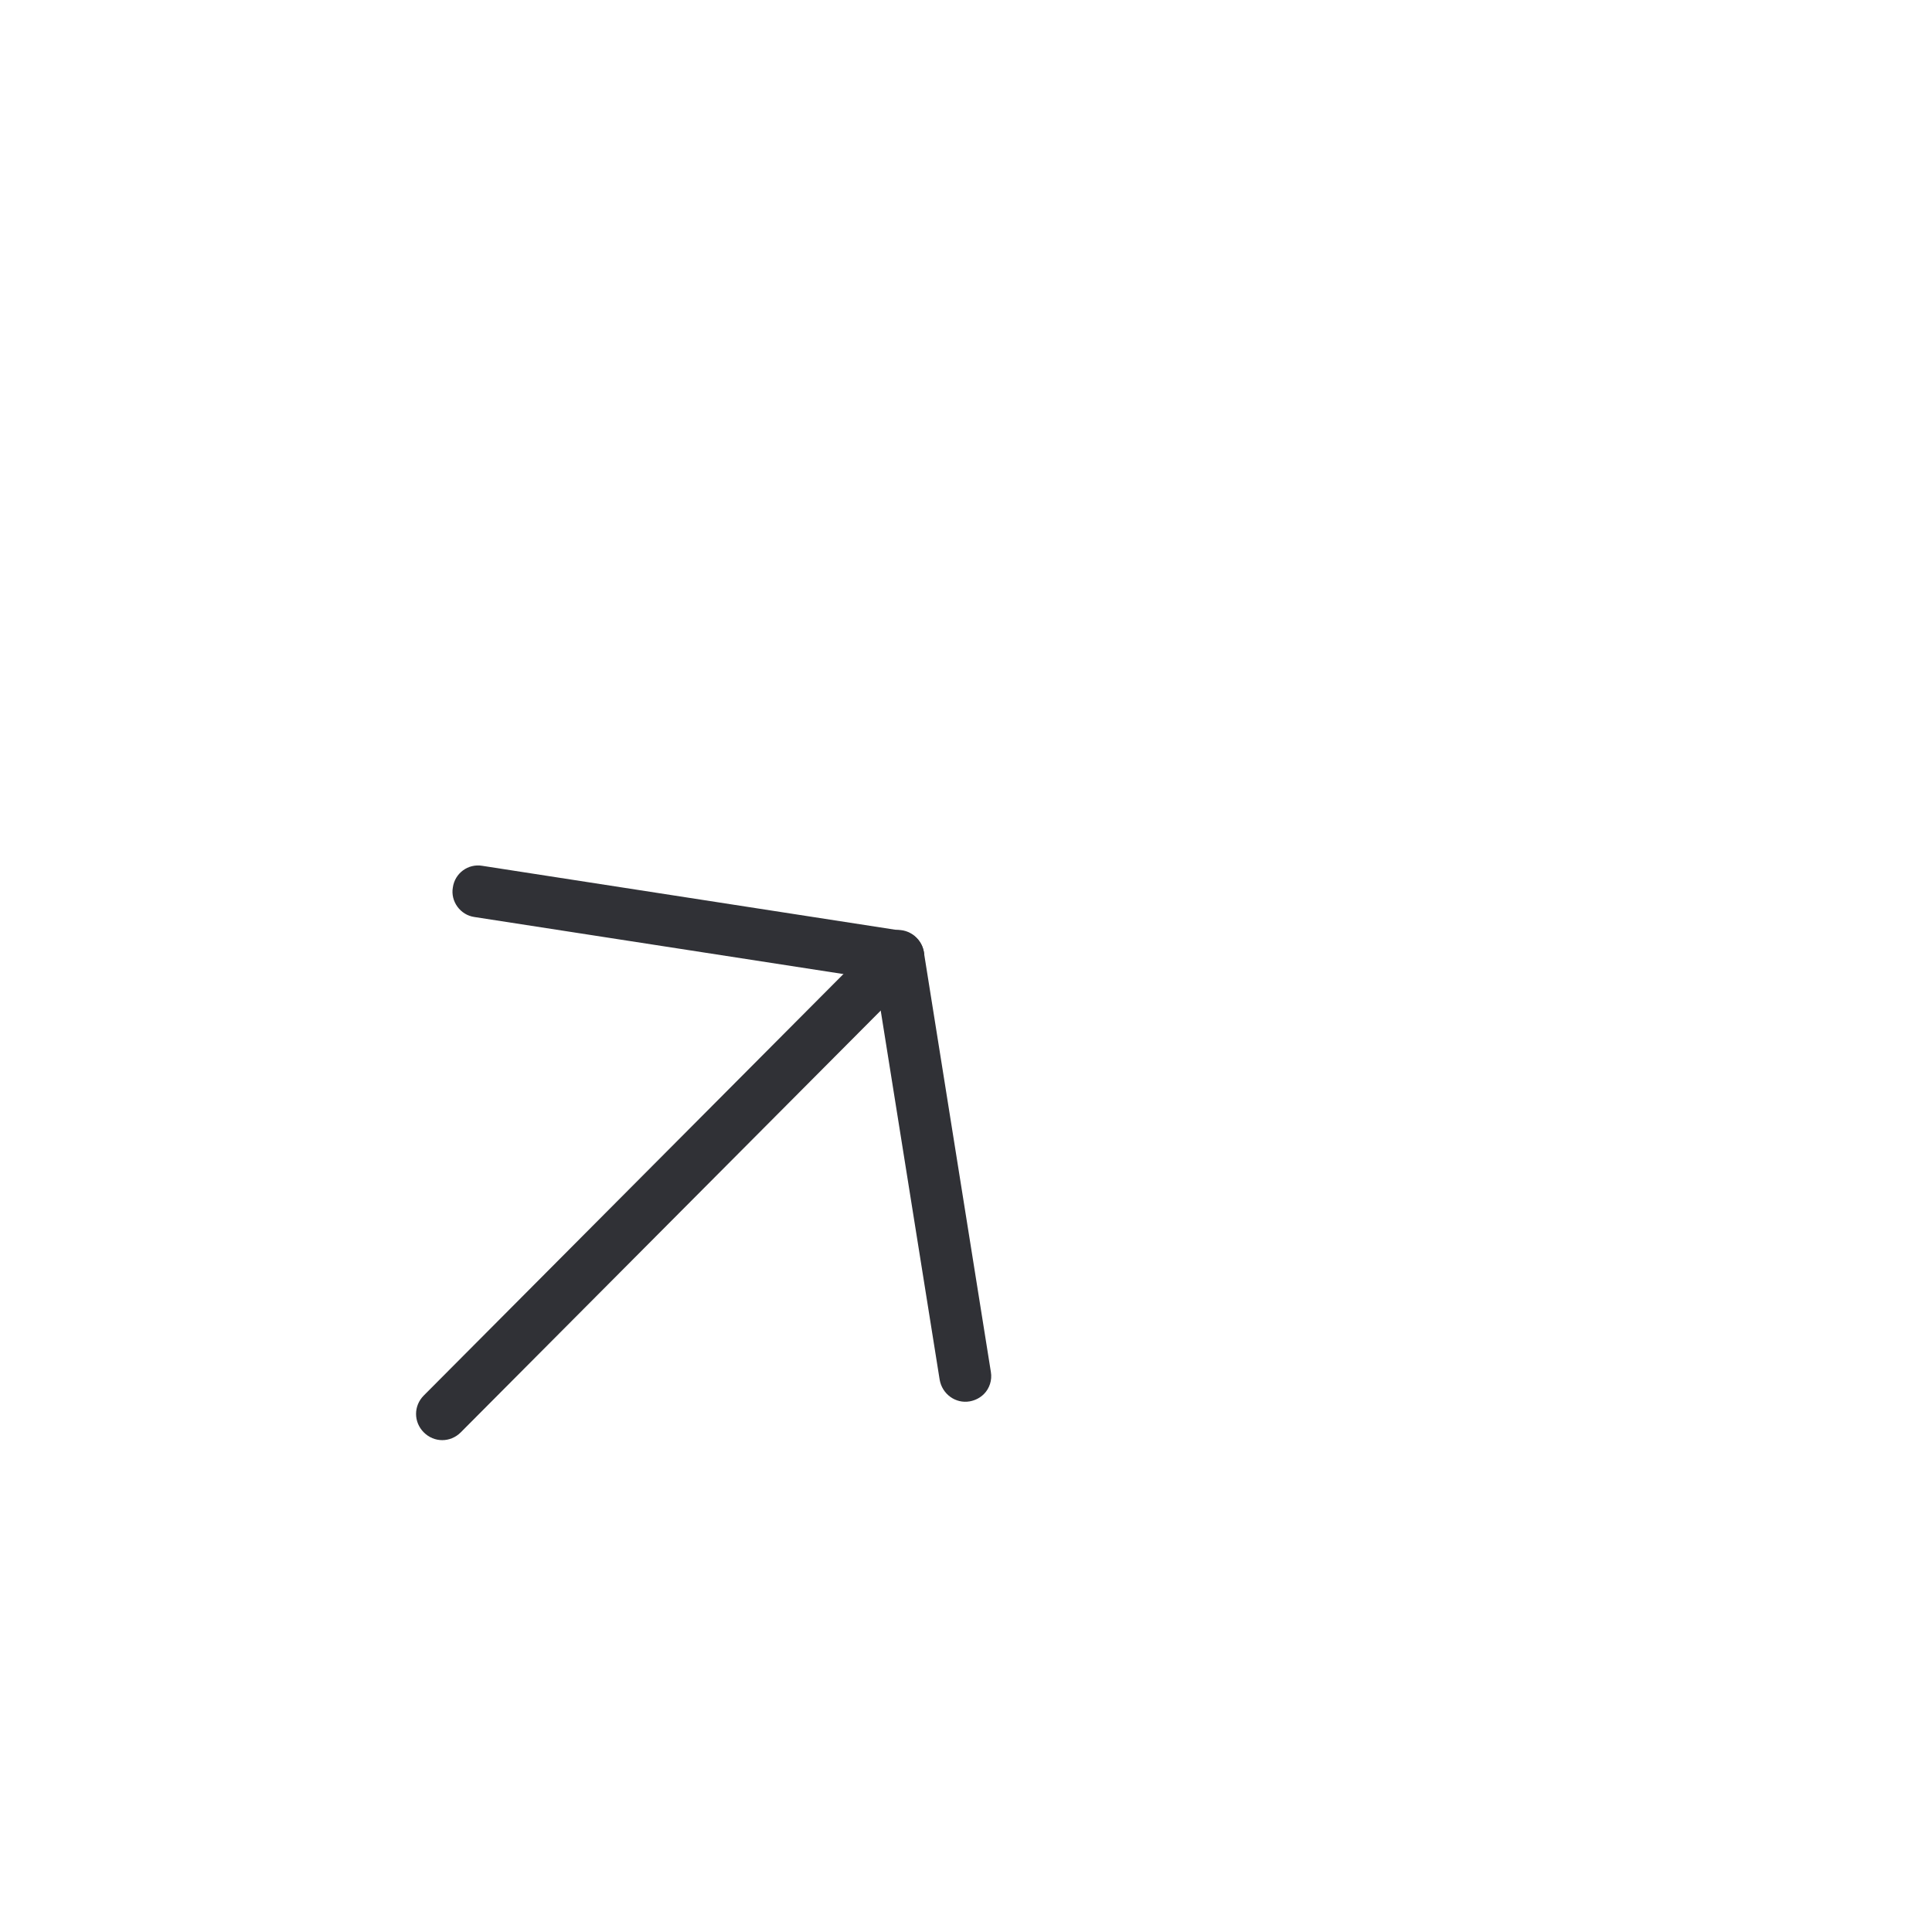
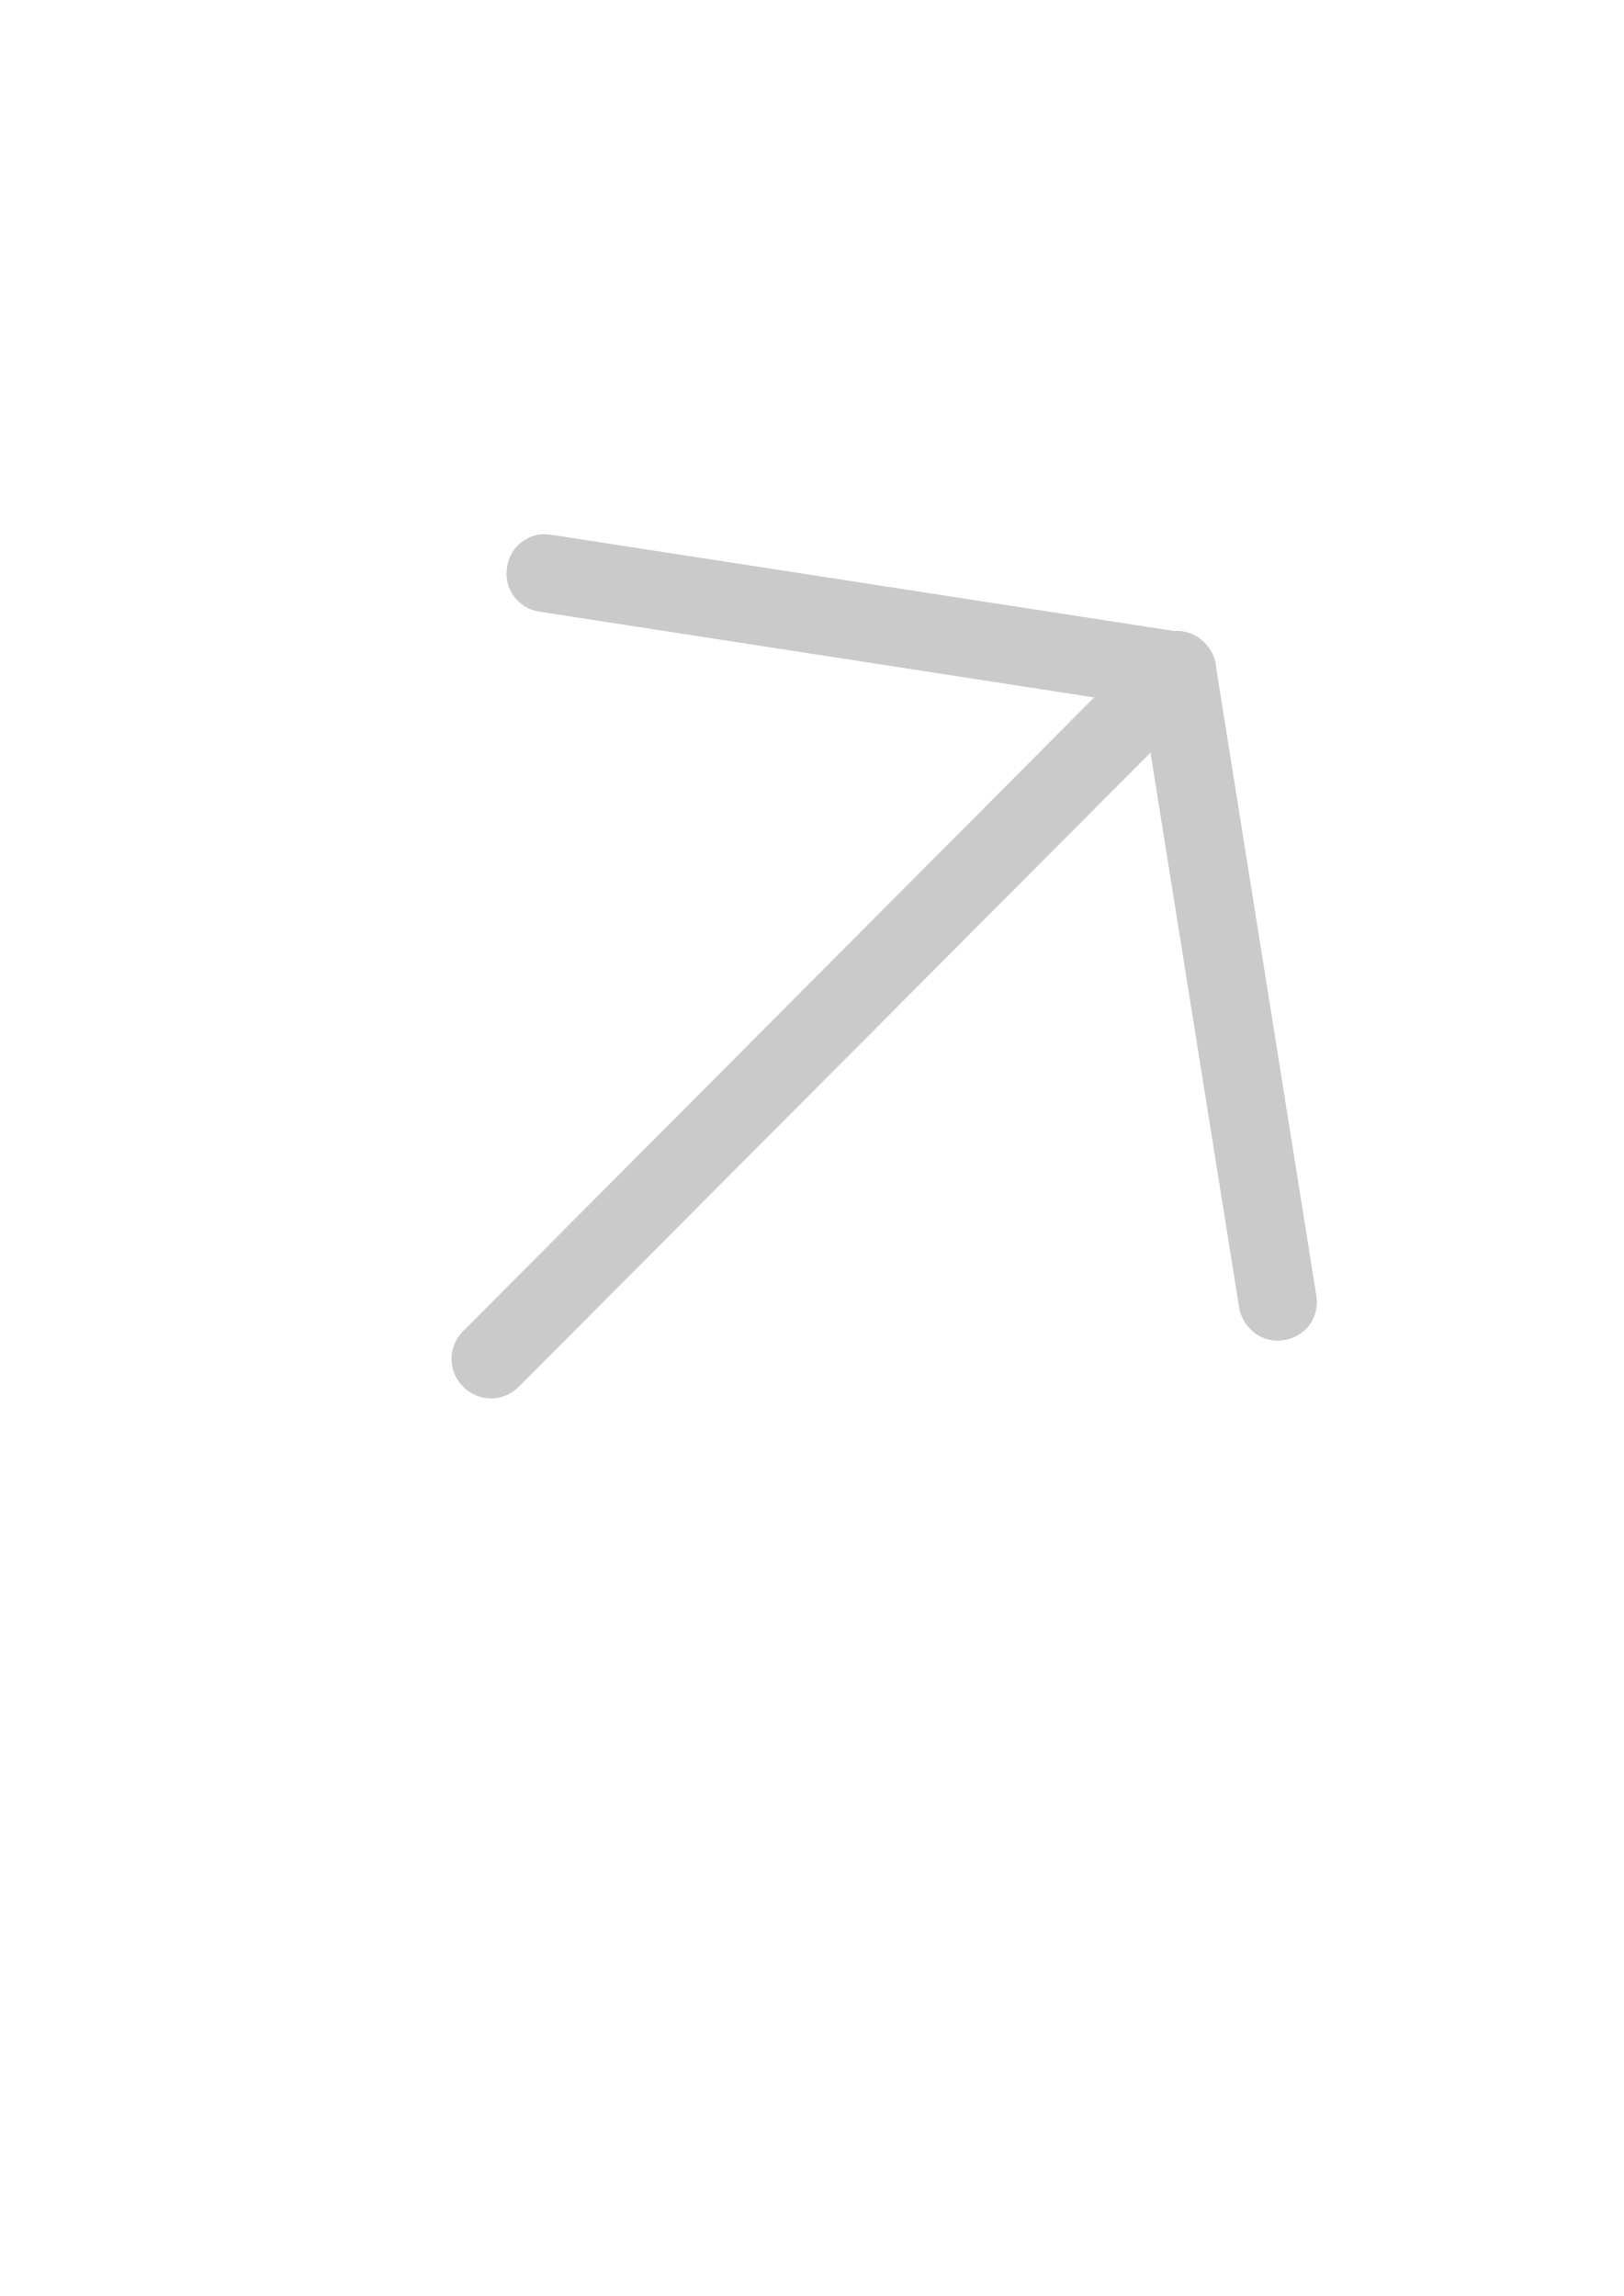
- <svg xmlns="http://www.w3.org/2000/svg" version="1.1" id="Calque_1" x="0px" y="0px" viewBox="435.3 180.9 392.4 392.5" enable-background="new 435.3 180.9 392.4 392.5" xml:space="preserve">
+ <svg xmlns="http://www.w3.org/2000/svg" version="1.1" id="target_blank" x="0px" y="0px" viewBox="0 0 595.3 841.9" enable-background="new 0 0 595.3 841.9" xml:space="preserve">
  <g>
    <g>
      <g>
-         <path fill="#303136" d="M635.2,464.1c-0.8,0.8-1.8,1.3-2.9,1.5c-2.9,0.5-5.6-1.5-6.1-4.4l-13-81.4l-81.5-12.6     c-2.9-0.4-4.9-3.2-4.4-6c0.4-2.9,3.1-4.9,6-4.4l85.3,13.2c2.3,0.4,4,2.1,4.4,4.4l13.6,85.2C636.9,461.3,636.3,463,635.2,464.1     L635.2,464.1z" />
+         <path fill="#CACACA" d="M478.8,487.3c-2.2,2.2-4.9,3.5-7.9,4.1c-7.9,1.4-15.2-4.1-16.6-11.9l-35.3-221l-221.2-34.2     c-7.9-1.1-13.3-8.7-11.9-16.3c1.1-7.9,8.4-13.3,16.3-11.9l231.6,35.8c6.2,1.1,10.9,5.7,11.9,11.9l36.9,231.3     C483.4,479.7,481.8,484.4,478.8,487.3L478.8,487.3z" />
      </g>
      <g>
-         <path fill="#303136" d="M621.5,378.9l-92.6,93c-2.1,2.1-5.4,2.1-7.5,0c-2.1-2.1-2.1-5.4,0-7.5l92.6-93c2.1-2.1,5.4-2.1,7.5,0     C623.6,373.5,623.6,376.9,621.5,378.9L621.5,378.9z" />
+         <path fill="#CACACA" d="M441.6,256.1L190.2,508.5c-5.7,5.7-14.7,5.7-20.4,0c-5.7-5.7-5.7-14.7,0-20.4l251.4-252.5     c5.7-5.7,14.7-5.7,20.4,0S447.3,250.6,441.6,256.1L441.6,256.1z" />
      </g>
    </g>
  </g>
</svg>
